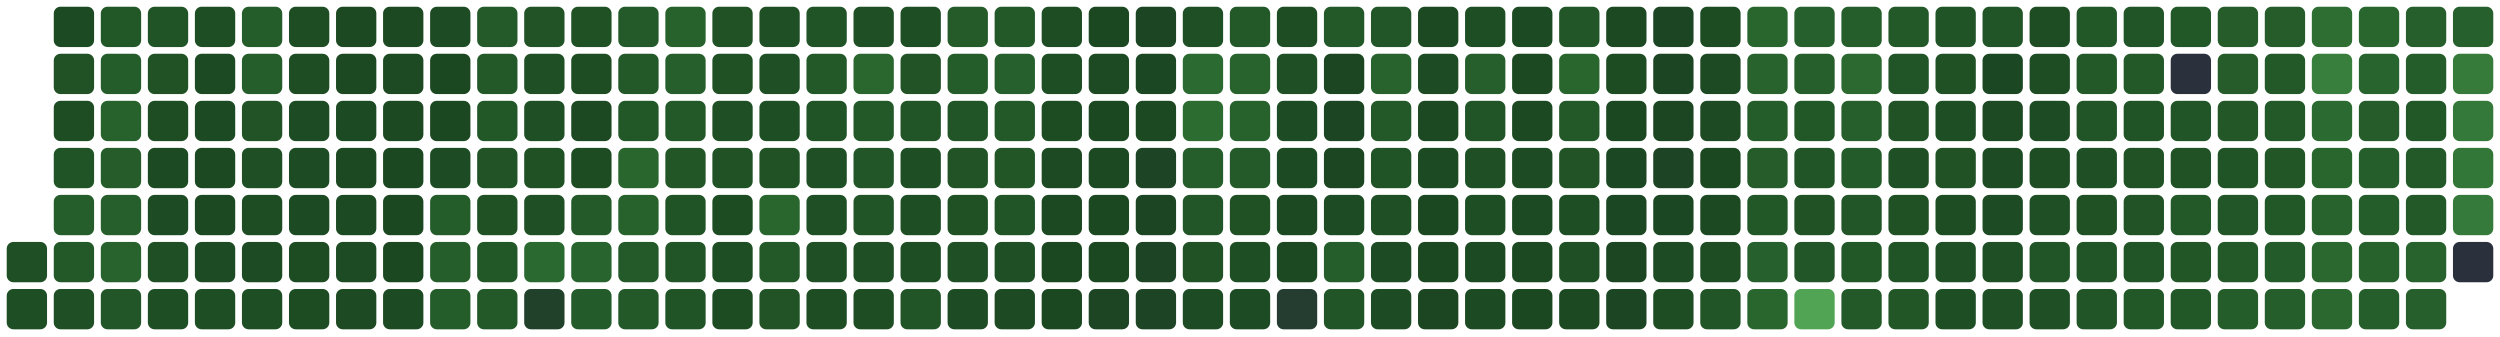
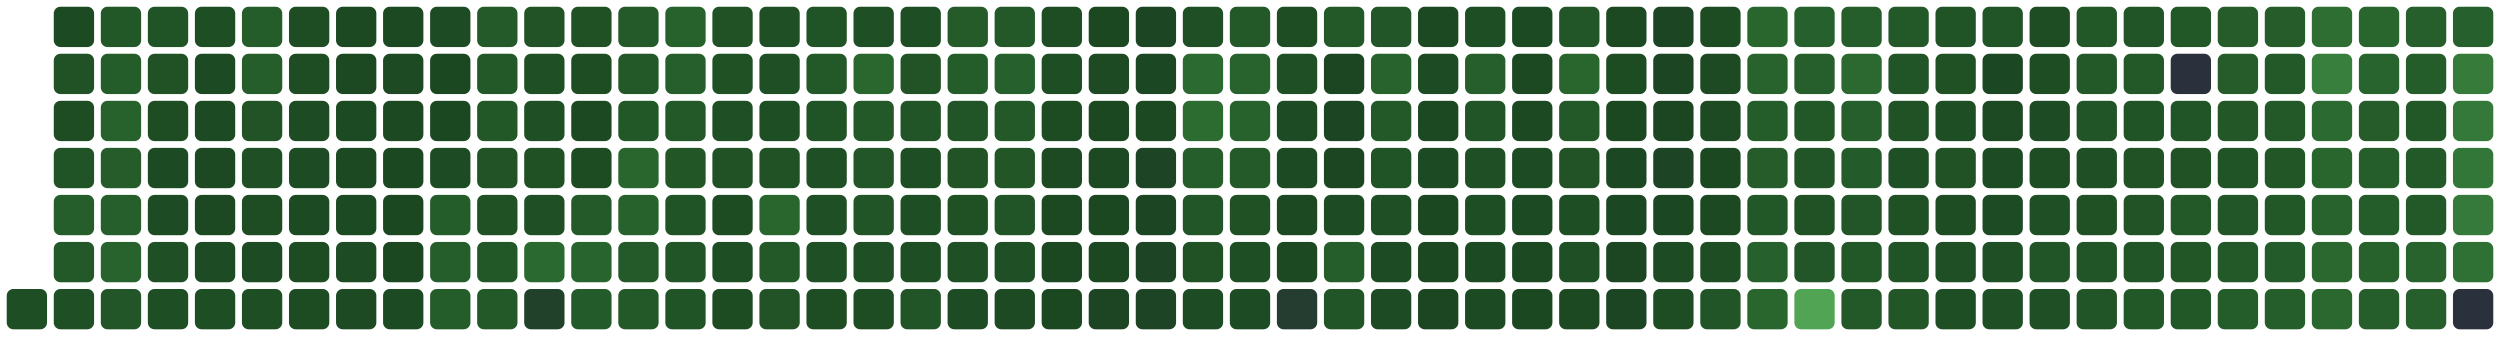
<svg xmlns="http://www.w3.org/2000/svg" width="744" height="100">
-   <rect x="2" y="72" width="12" height="12" rx="2" fill="rgb(31 80 37)" />
  <rect x="2" y="86" width="12" height="12" rx="2" fill="rgb(30 78 36)" />
  <rect x="16" y="2" width="12" height="12" rx="2" fill="rgb(28 74 34)" />
  <rect x="16" y="16" width="12" height="12" rx="2" fill="rgb(32 82 38)" />
  <rect x="16" y="30" width="12" height="12" rx="2" fill="rgb(30 77 36)" />
  <rect x="16" y="44" width="12" height="12" rx="2" fill="rgb(32 83 38)" />
  <rect x="16" y="58" width="12" height="12" rx="2" fill="rgb(37 93 43)" />
  <rect x="16" y="72" width="12" height="12" rx="2" fill="rgb(35 89 41)" />
  <rect x="16" y="86" width="12" height="12" rx="2" fill="rgb(31 80 37)" />
  <rect x="30" y="2" width="12" height="12" rx="2" fill="rgb(34 87 40)" />
  <rect x="30" y="16" width="12" height="12" rx="2" fill="rgb(36 92 42)" />
  <rect x="30" y="30" width="12" height="12" rx="2" fill="rgb(39 97 44)" />
  <rect x="30" y="44" width="12" height="12" rx="2" fill="rgb(37 92 42)" />
  <rect x="30" y="58" width="12" height="12" rx="2" fill="rgb(38 95 43)" />
  <rect x="30" y="72" width="12" height="12" rx="2" fill="rgb(40 99 45)" />
  <rect x="30" y="86" width="12" height="12" rx="2" fill="rgb(34 86 40)" />
  <rect x="44" y="2" width="12" height="12" rx="2" fill="rgb(32 83 38)" />
  <rect x="44" y="16" width="12" height="12" rx="2" fill="rgb(32 82 38)" />
  <rect x="44" y="30" width="12" height="12" rx="2" fill="rgb(30 77 36)" />
  <rect x="44" y="44" width="12" height="12" rx="2" fill="rgb(28 74 34)" />
  <rect x="44" y="58" width="12" height="12" rx="2" fill="rgb(29 75 35)" />
  <rect x="44" y="72" width="12" height="12" rx="2" fill="rgb(31 79 37)" />
  <rect x="44" y="86" width="12" height="12" rx="2" fill="rgb(30 78 36)" />
  <rect x="58" y="2" width="12" height="12" rx="2" fill="rgb(30 78 36)" />
  <rect x="58" y="16" width="12" height="12" rx="2" fill="rgb(28 74 34)" />
  <rect x="58" y="30" width="12" height="12" rx="2" fill="rgb(28 74 34)" />
  <rect x="58" y="44" width="12" height="12" rx="2" fill="rgb(28 73 34)" />
  <rect x="58" y="58" width="12" height="12" rx="2" fill="rgb(28 73 34)" />
  <rect x="58" y="72" width="12" height="12" rx="2" fill="rgb(29 75 35)" />
  <rect x="58" y="86" width="12" height="12" rx="2" fill="rgb(30 78 36)" />
  <rect x="72" y="2" width="12" height="12" rx="2" fill="rgb(36 92 42)" />
  <rect x="72" y="16" width="12" height="12" rx="2" fill="rgb(37 93 43)" />
  <rect x="72" y="30" width="12" height="12" rx="2" fill="rgb(33 83 38)" />
  <rect x="72" y="44" width="12" height="12" rx="2" fill="rgb(31 80 37)" />
  <rect x="72" y="58" width="12" height="12" rx="2" fill="rgb(30 77 36)" />
  <rect x="72" y="72" width="12" height="12" rx="2" fill="rgb(29 75 35)" />
  <rect x="72" y="86" width="12" height="12" rx="2" fill="rgb(30 79 36)" />
  <rect x="86" y="2" width="12" height="12" rx="2" fill="rgb(30 77 36)" />
  <rect x="86" y="16" width="12" height="12" rx="2" fill="rgb(30 77 35)" />
  <rect x="86" y="30" width="12" height="12" rx="2" fill="rgb(29 75 35)" />
  <rect x="86" y="44" width="12" height="12" rx="2" fill="rgb(29 75 35)" />
  <rect x="86" y="58" width="12" height="12" rx="2" fill="rgb(28 74 34)" />
  <rect x="86" y="72" width="12" height="12" rx="2" fill="rgb(29 76 35)" />
  <rect x="86" y="86" width="12" height="12" rx="2" fill="rgb(29 76 35)" />
  <rect x="100" y="2" width="12" height="12" rx="2" fill="rgb(28 72 34)" />
  <rect x="100" y="16" width="12" height="12" rx="2" fill="rgb(28 73 34)" />
  <rect x="100" y="30" width="12" height="12" rx="2" fill="rgb(28 74 34)" />
  <rect x="100" y="44" width="12" height="12" rx="2" fill="rgb(28 72 34)" />
  <rect x="100" y="58" width="12" height="12" rx="2" fill="rgb(28 74 34)" />
  <rect x="100" y="72" width="12" height="12" rx="2" fill="rgb(29 75 35)" />
  <rect x="100" y="86" width="12" height="12" rx="2" fill="rgb(29 74 34)" />
  <rect x="114" y="2" width="12" height="12" rx="2" fill="rgb(28 73 34)" />
  <rect x="114" y="16" width="12" height="12" rx="2" fill="rgb(29 74 34)" />
  <rect x="114" y="30" width="12" height="12" rx="2" fill="rgb(28 73 34)" />
  <rect x="114" y="44" width="12" height="12" rx="2" fill="rgb(27 71 33)" />
  <rect x="114" y="58" width="12" height="12" rx="2" fill="rgb(27 71 33)" />
  <rect x="114" y="72" width="12" height="12" rx="2" fill="rgb(27 72 33)" />
  <rect x="114" y="86" width="12" height="12" rx="2" fill="rgb(28 74 34)" />
  <rect x="128" y="2" width="12" height="12" rx="2" fill="rgb(29 75 35)" />
  <rect x="128" y="16" width="12" height="12" rx="2" fill="rgb(27 71 33)" />
  <rect x="128" y="30" width="12" height="12" rx="2" fill="rgb(28 72 33)" />
  <rect x="128" y="44" width="12" height="12" rx="2" fill="rgb(29 75 35)" />
  <rect x="128" y="58" width="12" height="12" rx="2" fill="rgb(37 93 42)" />
  <rect x="128" y="72" width="12" height="12" rx="2" fill="rgb(38 94 43)" />
  <rect x="128" y="86" width="12" height="12" rx="2" fill="rgb(37 93 42)" />
  <rect x="142" y="2" width="12" height="12" rx="2" fill="rgb(36 90 41)" />
  <rect x="142" y="16" width="12" height="12" rx="2" fill="rgb(35 89 41)" />
  <rect x="142" y="30" width="12" height="12" rx="2" fill="rgb(34 87 40)" />
  <rect x="142" y="44" width="12" height="12" rx="2" fill="rgb(33 83 38)" />
  <rect x="142" y="58" width="12" height="12" rx="2" fill="rgb(32 81 37)" />
  <rect x="142" y="72" width="12" height="12" rx="2" fill="rgb(34 87 40)" />
  <rect x="142" y="86" width="12" height="12" rx="2" fill="rgb(35 88 40)" />
  <rect x="156" y="2" width="12" height="12" rx="2" fill="rgb(33 83 38)" />
  <rect x="156" y="16" width="12" height="12" rx="2" fill="rgb(31 80 37)" />
  <rect x="156" y="30" width="12" height="12" rx="2" fill="rgb(31 79 36)" />
  <rect x="156" y="44" width="12" height="12" rx="2" fill="rgb(32 81 37)" />
  <rect x="156" y="58" width="12" height="12" rx="2" fill="rgb(31 80 37)" />
  <rect x="156" y="72" width="12" height="12" rx="2" fill="rgb(42 105 47)" />
  <rect x="156" y="86" width="12" height="12" rx="2" fill="rgb(33 65 43)" />
  <rect x="170" y="2" width="12" height="12" rx="2" fill="rgb(32 81 37)" />
  <rect x="170" y="16" width="12" height="12" rx="2" fill="rgb(30 77 35)" />
  <rect x="170" y="30" width="12" height="12" rx="2" fill="rgb(28 73 34)" />
  <rect x="170" y="44" width="12" height="12" rx="2" fill="rgb(29 76 35)" />
  <rect x="170" y="58" width="12" height="12" rx="2" fill="rgb(36 90 41)" />
  <rect x="170" y="72" width="12" height="12" rx="2" fill="rgb(40 100 45)" />
  <rect x="170" y="86" width="12" height="12" rx="2" fill="rgb(36 91 42)" />
  <rect x="184" y="2" width="12" height="12" rx="2" fill="rgb(36 90 41)" />
  <rect x="184" y="16" width="12" height="12" rx="2" fill="rgb(35 89 41)" />
  <rect x="184" y="30" width="12" height="12" rx="2" fill="rgb(34 87 40)" />
  <rect x="184" y="44" width="12" height="12" rx="2" fill="rgb(41 102 46)" />
  <rect x="184" y="58" width="12" height="12" rx="2" fill="rgb(39 98 45)" />
  <rect x="184" y="72" width="12" height="12" rx="2" fill="rgb(36 90 41)" />
  <rect x="184" y="86" width="12" height="12" rx="2" fill="rgb(35 88 40)" />
  <rect x="198" y="2" width="12" height="12" rx="2" fill="rgb(39 98 45)" />
  <rect x="198" y="16" width="12" height="12" rx="2" fill="rgb(38 95 43)" />
  <rect x="198" y="30" width="12" height="12" rx="2" fill="rgb(35 88 40)" />
  <rect x="198" y="44" width="12" height="12" rx="2" fill="rgb(34 86 39)" />
  <rect x="198" y="58" width="12" height="12" rx="2" fill="rgb(32 83 38)" />
  <rect x="198" y="72" width="12" height="12" rx="2" fill="rgb(33 85 39)" />
  <rect x="198" y="86" width="12" height="12" rx="2" fill="rgb(32 83 38)" />
  <rect x="212" y="2" width="12" height="12" rx="2" fill="rgb(32 82 38)" />
  <rect x="212" y="16" width="12" height="12" rx="2" fill="rgb(32 81 37)" />
  <rect x="212" y="30" width="12" height="12" rx="2" fill="rgb(31 80 37)" />
  <rect x="212" y="44" width="12" height="12" rx="2" fill="rgb(32 82 38)" />
  <rect x="212" y="58" width="12" height="12" rx="2" fill="rgb(29 76 35)" />
  <rect x="212" y="72" width="12" height="12" rx="2" fill="rgb(30 78 36)" />
  <rect x="212" y="86" width="12" height="12" rx="2" fill="rgb(29 76 35)" />
  <rect x="226" y="2" width="12" height="12" rx="2" fill="rgb(31 79 36)" />
  <rect x="226" y="16" width="12" height="12" rx="2" fill="rgb(31 80 37)" />
  <rect x="226" y="30" width="12" height="12" rx="2" fill="rgb(30 78 36)" />
  <rect x="226" y="44" width="12" height="12" rx="2" fill="rgb(32 82 38)" />
  <rect x="226" y="58" width="12" height="12" rx="2" fill="rgb(41 102 46)" />
  <rect x="226" y="72" width="12" height="12" rx="2" fill="rgb(35 88 40)" />
  <rect x="226" y="86" width="12" height="12" rx="2" fill="rgb(33 83 38)" />
  <rect x="240" y="2" width="12" height="12" rx="2" fill="rgb(32 83 38)" />
  <rect x="240" y="16" width="12" height="12" rx="2" fill="rgb(35 89 41)" />
  <rect x="240" y="30" width="12" height="12" rx="2" fill="rgb(32 83 38)" />
  <rect x="240" y="44" width="12" height="12" rx="2" fill="rgb(31 79 36)" />
  <rect x="240" y="58" width="12" height="12" rx="2" fill="rgb(31 80 37)" />
  <rect x="240" y="72" width="12" height="12" rx="2" fill="rgb(31 79 37)" />
  <rect x="240" y="86" width="12" height="12" rx="2" fill="rgb(30 77 36)" />
  <rect x="254" y="2" width="12" height="12" rx="2" fill="rgb(31 80 37)" />
  <rect x="254" y="16" width="12" height="12" rx="2" fill="rgb(42 103 47)" />
  <rect x="254" y="30" width="12" height="12" rx="2" fill="rgb(35 88 40)" />
  <rect x="254" y="44" width="12" height="12" rx="2" fill="rgb(34 86 40)" />
  <rect x="254" y="58" width="12" height="12" rx="2" fill="rgb(33 84 39)" />
  <rect x="254" y="72" width="12" height="12" rx="2" fill="rgb(31 79 36)" />
  <rect x="254" y="86" width="12" height="12" rx="2" fill="rgb(30 77 35)" />
  <rect x="268" y="2" width="12" height="12" rx="2" fill="rgb(30 78 36)" />
  <rect x="268" y="16" width="12" height="12" rx="2" fill="rgb(33 83 38)" />
  <rect x="268" y="30" width="12" height="12" rx="2" fill="rgb(33 84 39)" />
  <rect x="268" y="44" width="12" height="12" rx="2" fill="rgb(30 78 36)" />
  <rect x="268" y="58" width="12" height="12" rx="2" fill="rgb(30 78 36)" />
  <rect x="268" y="72" width="12" height="12" rx="2" fill="rgb(30 78 36)" />
  <rect x="268" y="86" width="12" height="12" rx="2" fill="rgb(33 84 39)" />
  <rect x="282" y="2" width="12" height="12" rx="2" fill="rgb(36 91 41)" />
  <rect x="282" y="16" width="12" height="12" rx="2" fill="rgb(37 93 42)" />
  <rect x="282" y="30" width="12" height="12" rx="2" fill="rgb(33 84 39)" />
  <rect x="282" y="44" width="12" height="12" rx="2" fill="rgb(33 83 38)" />
  <rect x="282" y="58" width="12" height="12" rx="2" fill="rgb(31 81 37)" />
  <rect x="282" y="72" width="12" height="12" rx="2" fill="rgb(31 79 36)" />
  <rect x="282" y="86" width="12" height="12" rx="2" fill="rgb(29 75 35)" />
  <rect x="296" y="2" width="12" height="12" rx="2" fill="rgb(35 89 41)" />
  <rect x="296" y="16" width="12" height="12" rx="2" fill="rgb(38 96 44)" />
  <rect x="296" y="30" width="12" height="12" rx="2" fill="rgb(35 88 40)" />
  <rect x="296" y="44" width="12" height="12" rx="2" fill="rgb(34 86 39)" />
  <rect x="296" y="58" width="12" height="12" rx="2" fill="rgb(33 84 39)" />
  <rect x="296" y="72" width="12" height="12" rx="2" fill="rgb(31 79 36)" />
  <rect x="296" y="86" width="12" height="12" rx="2" fill="rgb(29 74 34)" />
  <rect x="310" y="2" width="12" height="12" rx="2" fill="rgb(30 77 36)" />
  <rect x="310" y="16" width="12" height="12" rx="2" fill="rgb(30 78 36)" />
  <rect x="310" y="30" width="12" height="12" rx="2" fill="rgb(29 76 35)" />
  <rect x="310" y="44" width="12" height="12" rx="2" fill="rgb(29 74 34)" />
  <rect x="310" y="58" width="12" height="12" rx="2" fill="rgb(28 73 34)" />
  <rect x="310" y="72" width="12" height="12" rx="2" fill="rgb(27 72 33)" />
  <rect x="310" y="86" width="12" height="12" rx="2" fill="rgb(27 72 33)" />
  <rect x="324" y="2" width="12" height="12" rx="2" fill="rgb(28 72 33)" />
  <rect x="324" y="16" width="12" height="12" rx="2" fill="rgb(29 74 34)" />
  <rect x="324" y="30" width="12" height="12" rx="2" fill="rgb(27 72 33)" />
  <rect x="324" y="44" width="12" height="12" rx="2" fill="rgb(28 73 34)" />
  <rect x="324" y="58" width="12" height="12" rx="2" fill="rgb(27 71 33)" />
  <rect x="324" y="72" width="12" height="12" rx="2" fill="rgb(27 71 33)" />
  <rect x="324" y="86" width="12" height="12" rx="2" fill="rgb(29 69 36)" />
  <rect x="338" y="2" width="12" height="12" rx="2" fill="rgb(28 70 35)" />
  <rect x="338" y="16" width="12" height="12" rx="2" fill="rgb(27 71 34)" />
  <rect x="338" y="30" width="12" height="12" rx="2" fill="rgb(28 73 34)" />
  <rect x="338" y="44" width="12" height="12" rx="2" fill="rgb(29 69 37)" />
  <rect x="338" y="58" width="12" height="12" rx="2" fill="rgb(28 70 35)" />
  <rect x="338" y="72" width="12" height="12" rx="2" fill="rgb(29 69 37)" />
  <rect x="338" y="86" width="12" height="12" rx="2" fill="rgb(30 68 38)" />
  <rect x="352" y="2" width="12" height="12" rx="2" fill="rgb(31 80 37)" />
  <rect x="352" y="16" width="12" height="12" rx="2" fill="rgb(43 106 48)" />
  <rect x="352" y="30" width="12" height="12" rx="2" fill="rgb(44 108 49)" />
  <rect x="352" y="44" width="12" height="12" rx="2" fill="rgb(37 93 43)" />
  <rect x="352" y="58" width="12" height="12" rx="2" fill="rgb(34 86 40)" />
  <rect x="352" y="72" width="12" height="12" rx="2" fill="rgb(32 82 38)" />
  <rect x="352" y="86" width="12" height="12" rx="2" fill="rgb(29 75 35)" />
  <rect x="366" y="2" width="12" height="12" rx="2" fill="rgb(35 88 40)" />
  <rect x="366" y="16" width="12" height="12" rx="2" fill="rgb(40 99 45)" />
  <rect x="366" y="30" width="12" height="12" rx="2" fill="rgb(39 97 44)" />
  <rect x="366" y="44" width="12" height="12" rx="2" fill="rgb(36 90 41)" />
  <rect x="366" y="58" width="12" height="12" rx="2" fill="rgb(32 81 37)" />
  <rect x="366" y="72" width="12" height="12" rx="2" fill="rgb(30 78 36)" />
  <rect x="366" y="86" width="12" height="12" rx="2" fill="rgb(29 75 35)" />
  <rect x="380" y="2" width="12" height="12" rx="2" fill="rgb(30 77 36)" />
  <rect x="380" y="16" width="12" height="12" rx="2" fill="rgb(31 80 37)" />
  <rect x="380" y="30" width="12" height="12" rx="2" fill="rgb(29 75 35)" />
  <rect x="380" y="44" width="12" height="12" rx="2" fill="rgb(28 74 34)" />
  <rect x="380" y="58" width="12" height="12" rx="2" fill="rgb(28 73 34)" />
  <rect x="380" y="72" width="12" height="12" rx="2" fill="rgb(28 73 34)" />
  <rect x="380" y="86" width="12" height="12" rx="2" fill="rgb(36 61 48)" />
  <rect x="394" y="2" width="12" height="12" rx="2" fill="rgb(35 89 41)" />
  <rect x="394" y="16" width="12" height="12" rx="2" fill="rgb(28 70 34)" />
  <rect x="394" y="30" width="12" height="12" rx="2" fill="rgb(28 70 35)" />
  <rect x="394" y="44" width="12" height="12" rx="2" fill="rgb(28 70 34)" />
  <rect x="394" y="58" width="12" height="12" rx="2" fill="rgb(29 75 35)" />
  <rect x="394" y="72" width="12" height="12" rx="2" fill="rgb(37 94 43)" />
  <rect x="394" y="86" width="12" height="12" rx="2" fill="rgb(33 84 38)" />
  <rect x="408" y="2" width="12" height="12" rx="2" fill="rgb(34 85 39)" />
  <rect x="408" y="16" width="12" height="12" rx="2" fill="rgb(40 99 45)" />
  <rect x="408" y="30" width="12" height="12" rx="2" fill="rgb(35 88 40)" />
  <rect x="408" y="44" width="12" height="12" rx="2" fill="rgb(32 83 38)" />
  <rect x="408" y="58" width="12" height="12" rx="2" fill="rgb(31 79 37)" />
  <rect x="408" y="72" width="12" height="12" rx="2" fill="rgb(29 75 35)" />
  <rect x="408" y="86" width="12" height="12" rx="2" fill="rgb(29 75 35)" />
  <rect x="422" y="2" width="12" height="12" rx="2" fill="rgb(28 73 34)" />
  <rect x="422" y="16" width="12" height="12" rx="2" fill="rgb(29 75 35)" />
  <rect x="422" y="30" width="12" height="12" rx="2" fill="rgb(28 73 34)" />
  <rect x="422" y="44" width="12" height="12" rx="2" fill="rgb(28 74 34)" />
  <rect x="422" y="58" width="12" height="12" rx="2" fill="rgb(27 72 33)" />
  <rect x="422" y="72" width="12" height="12" rx="2" fill="rgb(27 72 33)" />
  <rect x="422" y="86" width="12" height="12" rx="2" fill="rgb(28 70 34)" />
  <rect x="436" y="2" width="12" height="12" rx="2" fill="rgb(30 78 36)" />
  <rect x="436" y="16" width="12" height="12" rx="2" fill="rgb(38 95 43)" />
  <rect x="436" y="30" width="12" height="12" rx="2" fill="rgb(33 85 39)" />
  <rect x="436" y="44" width="12" height="12" rx="2" fill="rgb(31 80 37)" />
  <rect x="436" y="58" width="12" height="12" rx="2" fill="rgb(30 78 36)" />
  <rect x="436" y="72" width="12" height="12" rx="2" fill="rgb(28 74 34)" />
  <rect x="436" y="86" width="12" height="12" rx="2" fill="rgb(28 74 34)" />
  <rect x="450" y="2" width="12" height="12" rx="2" fill="rgb(28 74 34)" />
  <rect x="450" y="16" width="12" height="12" rx="2" fill="rgb(28 73 34)" />
  <rect x="450" y="30" width="12" height="12" rx="2" fill="rgb(28 73 34)" />
  <rect x="450" y="44" width="12" height="12" rx="2" fill="rgb(29 75 35)" />
  <rect x="450" y="58" width="12" height="12" rx="2" fill="rgb(28 74 34)" />
  <rect x="450" y="72" width="12" height="12" rx="2" fill="rgb(28 73 34)" />
  <rect x="450" y="86" width="12" height="12" rx="2" fill="rgb(27 72 33)" />
  <rect x="464" y="2" width="12" height="12" rx="2" fill="rgb(34 86 40)" />
  <rect x="464" y="16" width="12" height="12" rx="2" fill="rgb(41 102 46)" />
  <rect x="464" y="30" width="12" height="12" rx="2" fill="rgb(35 88 40)" />
  <rect x="464" y="44" width="12" height="12" rx="2" fill="rgb(33 83 38)" />
  <rect x="464" y="58" width="12" height="12" rx="2" fill="rgb(30 78 36)" />
  <rect x="464" y="72" width="12" height="12" rx="2" fill="rgb(31 79 36)" />
  <rect x="464" y="86" width="12" height="12" rx="2" fill="rgb(28 73 34)" />
  <rect x="478" y="2" width="12" height="12" rx="2" fill="rgb(28 73 34)" />
  <rect x="478" y="16" width="12" height="12" rx="2" fill="rgb(29 76 35)" />
  <rect x="478" y="30" width="12" height="12" rx="2" fill="rgb(27 72 33)" />
  <rect x="478" y="44" width="12" height="12" rx="2" fill="rgb(27 71 34)" />
  <rect x="478" y="58" width="12" height="12" rx="2" fill="rgb(27 71 34)" />
  <rect x="478" y="72" width="12" height="12" rx="2" fill="rgb(28 70 34)" />
  <rect x="478" y="86" width="12" height="12" rx="2" fill="rgb(28 70 35)" />
  <rect x="492" y="2" width="12" height="12" rx="2" fill="rgb(28 70 35)" />
  <rect x="492" y="16" width="12" height="12" rx="2" fill="rgb(28 70 35)" />
  <rect x="492" y="30" width="12" height="12" rx="2" fill="rgb(28 70 34)" />
  <rect x="492" y="44" width="12" height="12" rx="2" fill="rgb(29 69 37)" />
  <rect x="492" y="58" width="12" height="12" rx="2" fill="rgb(27 71 34)" />
  <rect x="492" y="72" width="12" height="12" rx="2" fill="rgb(29 75 35)" />
  <rect x="492" y="86" width="12" height="12" rx="2" fill="rgb(30 77 36)" />
  <rect x="506" y="2" width="12" height="12" rx="2" fill="rgb(29 76 35)" />
  <rect x="506" y="16" width="12" height="12" rx="2" fill="rgb(29 74 35)" />
  <rect x="506" y="30" width="12" height="12" rx="2" fill="rgb(29 74 34)" />
  <rect x="506" y="44" width="12" height="12" rx="2" fill="rgb(27 72 33)" />
  <rect x="506" y="58" width="12" height="12" rx="2" fill="rgb(28 73 34)" />
  <rect x="506" y="72" width="12" height="12" rx="2" fill="rgb(30 77 36)" />
  <rect x="506" y="86" width="12" height="12" rx="2" fill="rgb(33 85 39)" />
  <rect x="520" y="2" width="12" height="12" rx="2" fill="rgb(41 102 46)" />
  <rect x="520" y="16" width="12" height="12" rx="2" fill="rgb(40 99 45)" />
  <rect x="520" y="30" width="12" height="12" rx="2" fill="rgb(37 93 42)" />
  <rect x="520" y="44" width="12" height="12" rx="2" fill="rgb(37 92 42)" />
  <rect x="520" y="58" width="12" height="12" rx="2" fill="rgb(34 87 40)" />
  <rect x="520" y="72" width="12" height="12" rx="2" fill="rgb(38 96 44)" />
  <rect x="520" y="86" width="12" height="12" rx="2" fill="rgb(41 102 46)" />
  <rect x="534" y="2" width="12" height="12" rx="2" fill="rgb(38 96 44)" />
  <rect x="534" y="16" width="12" height="12" rx="2" fill="rgb(38 95 43)" />
  <rect x="534" y="30" width="12" height="12" rx="2" fill="rgb(34 87 40)" />
  <rect x="534" y="44" width="12" height="12" rx="2" fill="rgb(33 84 39)" />
  <rect x="534" y="58" width="12" height="12" rx="2" fill="rgb(32 82 38)" />
  <rect x="534" y="72" width="12" height="12" rx="2" fill="rgb(34 85 39)" />
  <rect x="534" y="86" width="12" height="12" rx="2" fill="rgb(82 164 85)" />
  <rect x="548" y="2" width="12" height="12" rx="2" fill="rgb(37 93 43)" />
  <rect x="548" y="16" width="12" height="12" rx="2" fill="rgb(43 105 48)" />
  <rect x="548" y="30" width="12" height="12" rx="2" fill="rgb(38 95 43)" />
  <rect x="548" y="44" width="12" height="12" rx="2" fill="rgb(36 91 42)" />
  <rect x="548" y="58" width="12" height="12" rx="2" fill="rgb(34 86 40)" />
  <rect x="548" y="72" width="12" height="12" rx="2" fill="rgb(34 87 40)" />
  <rect x="548" y="86" width="12" height="12" rx="2" fill="rgb(35 88 40)" />
  <rect x="562" y="2" width="12" height="12" rx="2" fill="rgb(35 88 40)" />
  <rect x="562" y="16" width="12" height="12" rx="2" fill="rgb(33 84 39)" />
  <rect x="562" y="30" width="12" height="12" rx="2" fill="rgb(32 82 38)" />
  <rect x="562" y="44" width="12" height="12" rx="2" fill="rgb(31 80 37)" />
  <rect x="562" y="58" width="12" height="12" rx="2" fill="rgb(32 81 37)" />
  <rect x="562" y="72" width="12" height="12" rx="2" fill="rgb(32 83 38)" />
  <rect x="562" y="86" width="12" height="12" rx="2" fill="rgb(34 86 39)" />
  <rect x="576" y="2" width="12" height="12" rx="2" fill="rgb(32 83 38)" />
  <rect x="576" y="16" width="12" height="12" rx="2" fill="rgb(32 81 37)" />
  <rect x="576" y="30" width="12" height="12" rx="2" fill="rgb(30 78 36)" />
  <rect x="576" y="44" width="12" height="12" rx="2" fill="rgb(32 82 38)" />
  <rect x="576" y="58" width="12" height="12" rx="2" fill="rgb(30 77 36)" />
  <rect x="576" y="72" width="12" height="12" rx="2" fill="rgb(31 79 36)" />
  <rect x="576" y="86" width="12" height="12" rx="2" fill="rgb(30 78 36)" />
  <rect x="590" y="2" width="12" height="12" rx="2" fill="rgb(33 85 39)" />
  <rect x="590" y="16" width="12" height="12" rx="2" fill="rgb(27 71 34)" />
  <rect x="590" y="30" width="12" height="12" rx="2" fill="rgb(29 74 34)" />
  <rect x="590" y="44" width="12" height="12" rx="2" fill="rgb(29 75 35)" />
  <rect x="590" y="58" width="12" height="12" rx="2" fill="rgb(29 75 35)" />
  <rect x="590" y="72" width="12" height="12" rx="2" fill="rgb(31 79 37)" />
  <rect x="590" y="86" width="12" height="12" rx="2" fill="rgb(31 79 36)" />
  <rect x="604" y="2" width="12" height="12" rx="2" fill="rgb(30 77 35)" />
  <rect x="604" y="16" width="12" height="12" rx="2" fill="rgb(30 77 36)" />
  <rect x="604" y="30" width="12" height="12" rx="2" fill="rgb(29 75 35)" />
  <rect x="604" y="44" width="12" height="12" rx="2" fill="rgb(30 77 36)" />
  <rect x="604" y="58" width="12" height="12" rx="2" fill="rgb(31 79 36)" />
  <rect x="604" y="72" width="12" height="12" rx="2" fill="rgb(33 85 39)" />
  <rect x="604" y="86" width="12" height="12" rx="2" fill="rgb(31 80 37)" />
  <rect x="618" y="2" width="12" height="12" rx="2" fill="rgb(34 87 40)" />
  <rect x="618" y="16" width="12" height="12" rx="2" fill="rgb(35 89 41)" />
  <rect x="618" y="30" width="12" height="12" rx="2" fill="rgb(33 84 39)" />
  <rect x="618" y="44" width="12" height="12" rx="2" fill="rgb(31 80 37)" />
  <rect x="618" y="58" width="12" height="12" rx="2" fill="rgb(31 81 37)" />
  <rect x="618" y="72" width="12" height="12" rx="2" fill="rgb(33 85 39)" />
  <rect x="618" y="86" width="12" height="12" rx="2" fill="rgb(33 84 39)" />
  <rect x="632" y="2" width="12" height="12" rx="2" fill="rgb(33 84 39)" />
  <rect x="632" y="16" width="12" height="12" rx="2" fill="rgb(35 88 40)" />
  <rect x="632" y="30" width="12" height="12" rx="2" fill="rgb(32 83 38)" />
  <rect x="632" y="44" width="12" height="12" rx="2" fill="rgb(32 82 38)" />
  <rect x="632" y="58" width="12" height="12" rx="2" fill="rgb(33 83 38)" />
  <rect x="632" y="72" width="12" height="12" rx="2" fill="rgb(33 84 39)" />
  <rect x="632" y="86" width="12" height="12" rx="2" fill="rgb(34 87 40)" />
  <rect x="646" y="2" width="12" height="12" rx="2" fill="rgb(34 87 40)" />
  <rect x="646" y="16" width="12" height="12" rx="2" fill="#2A313C" />
  <rect x="646" y="30" width="12" height="12" rx="2" fill="rgb(33 84 39)" />
  <rect x="646" y="44" width="12" height="12" rx="2" fill="rgb(32 82 38)" />
  <rect x="646" y="58" width="12" height="12" rx="2" fill="rgb(35 89 41)" />
  <rect x="646" y="72" width="12" height="12" rx="2" fill="rgb(34 86 39)" />
  <rect x="646" y="86" width="12" height="12" rx="2" fill="rgb(34 87 40)" />
  <rect x="660" y="2" width="12" height="12" rx="2" fill="rgb(37 92 42)" />
  <rect x="660" y="16" width="12" height="12" rx="2" fill="rgb(37 92 42)" />
  <rect x="660" y="30" width="12" height="12" rx="2" fill="rgb(35 87 40)" />
  <rect x="660" y="44" width="12" height="12" rx="2" fill="rgb(32 83 38)" />
  <rect x="660" y="58" width="12" height="12" rx="2" fill="rgb(34 86 40)" />
  <rect x="660" y="72" width="12" height="12" rx="2" fill="rgb(35 89 41)" />
  <rect x="660" y="86" width="12" height="12" rx="2" fill="rgb(36 92 42)" />
  <rect x="674" y="2" width="12" height="12" rx="2" fill="rgb(37 92 42)" />
  <rect x="674" y="16" width="12" height="12" rx="2" fill="rgb(35 89 41)" />
  <rect x="674" y="30" width="12" height="12" rx="2" fill="rgb(35 88 40)" />
  <rect x="674" y="44" width="12" height="12" rx="2" fill="rgb(34 86 39)" />
  <rect x="674" y="58" width="12" height="12" rx="2" fill="rgb(34 87 40)" />
  <rect x="674" y="72" width="12" height="12" rx="2" fill="rgb(36 91 42)" />
  <rect x="674" y="86" width="12" height="12" rx="2" fill="rgb(37 93 43)" />
  <rect x="688" y="2" width="12" height="12" rx="2" fill="rgb(46 110 51)" />
  <rect x="688" y="16" width="12" height="12" rx="2" fill="rgb(56 126 60)" />
  <rect x="688" y="30" width="12" height="12" rx="2" fill="rgb(43 106 48)" />
  <rect x="688" y="44" width="12" height="12" rx="2" fill="rgb(41 102 46)" />
  <rect x="688" y="58" width="12" height="12" rx="2" fill="rgb(40 99 45)" />
  <rect x="688" y="72" width="12" height="12" rx="2" fill="rgb(42 104 47)" />
  <rect x="688" y="86" width="12" height="12" rx="2" fill="rgb(42 104 47)" />
  <rect x="702" y="2" width="12" height="12" rx="2" fill="rgb(41 102 46)" />
  <rect x="702" y="16" width="12" height="12" rx="2" fill="rgb(40 100 45)" />
  <rect x="702" y="30" width="12" height="12" rx="2" fill="rgb(37 92 42)" />
  <rect x="702" y="44" width="12" height="12" rx="2" fill="rgb(37 93 43)" />
  <rect x="702" y="58" width="12" height="12" rx="2" fill="rgb(37 93 42)" />
  <rect x="702" y="72" width="12" height="12" rx="2" fill="rgb(39 97 44)" />
  <rect x="702" y="86" width="12" height="12" rx="2" fill="rgb(37 94 43)" />
  <rect x="716" y="2" width="12" height="12" rx="2" fill="rgb(38 95 43)" />
  <rect x="716" y="16" width="12" height="12" rx="2" fill="rgb(37 93 42)" />
  <rect x="716" y="30" width="12" height="12" rx="2" fill="rgb(34 87 40)" />
  <rect x="716" y="44" width="12" height="12" rx="2" fill="rgb(35 88 40)" />
  <rect x="716" y="58" width="12" height="12" rx="2" fill="rgb(35 88 41)" />
  <rect x="716" y="72" width="12" height="12" rx="2" fill="rgb(40 99 45)" />
  <rect x="716" y="86" width="12" height="12" rx="2" fill="rgb(38 95 43)" />
  <rect x="730" y="2" width="12" height="12" rx="2" fill="rgb(38 96 44)" />
  <rect x="730" y="16" width="12" height="12" rx="2" fill="rgb(54 123 58)" />
  <rect x="730" y="30" width="12" height="12" rx="2" fill="rgb(52 121 57)" />
  <rect x="730" y="44" width="12" height="12" rx="2" fill="rgb(51 119 56)" />
  <rect x="730" y="58" width="12" height="12" rx="2" fill="rgb(53 122 58)" />
-   <rect x="730" y="72" width="12" height="12" rx="2" fill="#2A313C" />
+   <rect x="730" y="72" width="12" height="12" rx="2" fill="rgb(47 113 52)" />
+   <rect x="730" y="86" width="12" height="12" rx="2" fill="#2A313C" />
</svg>
